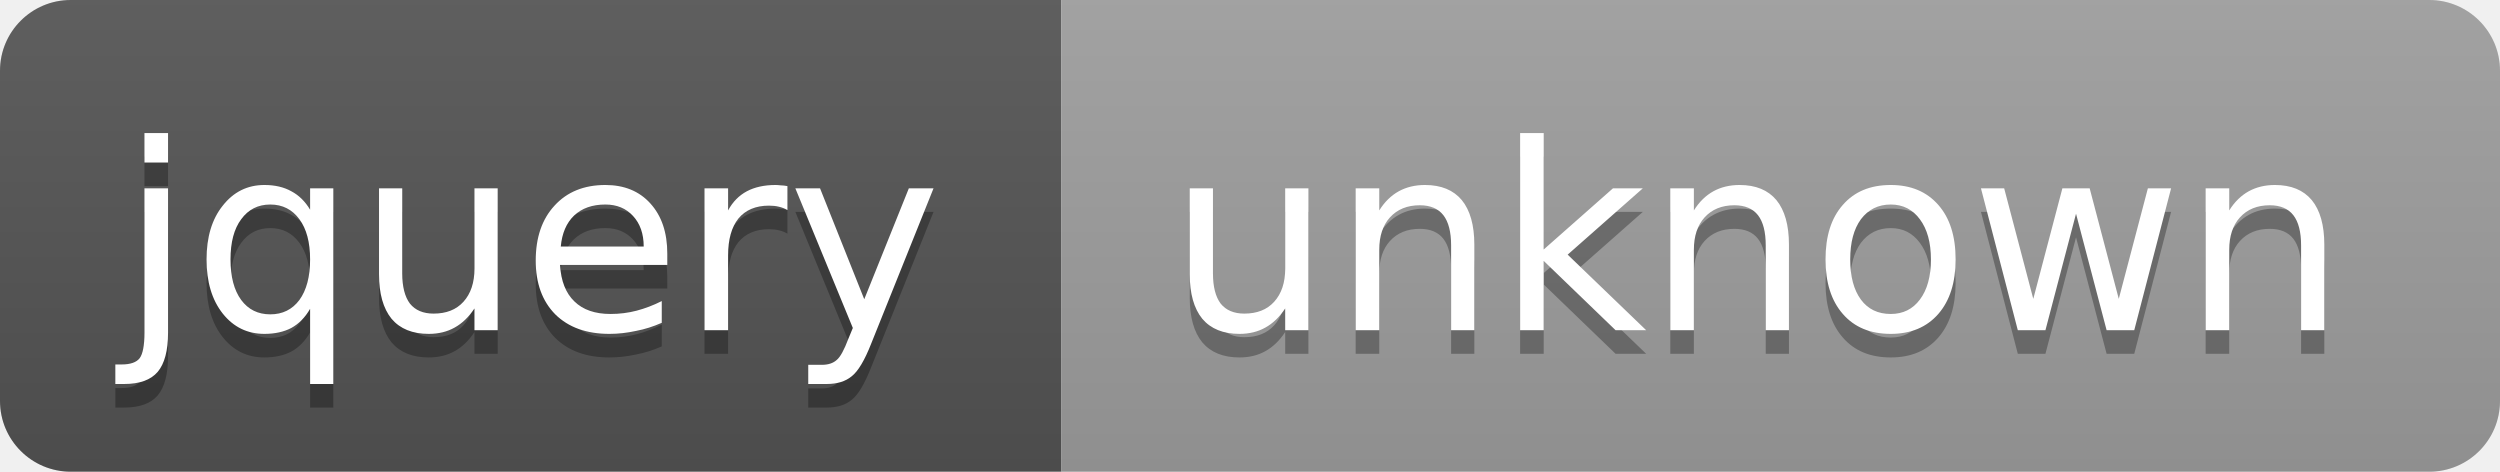
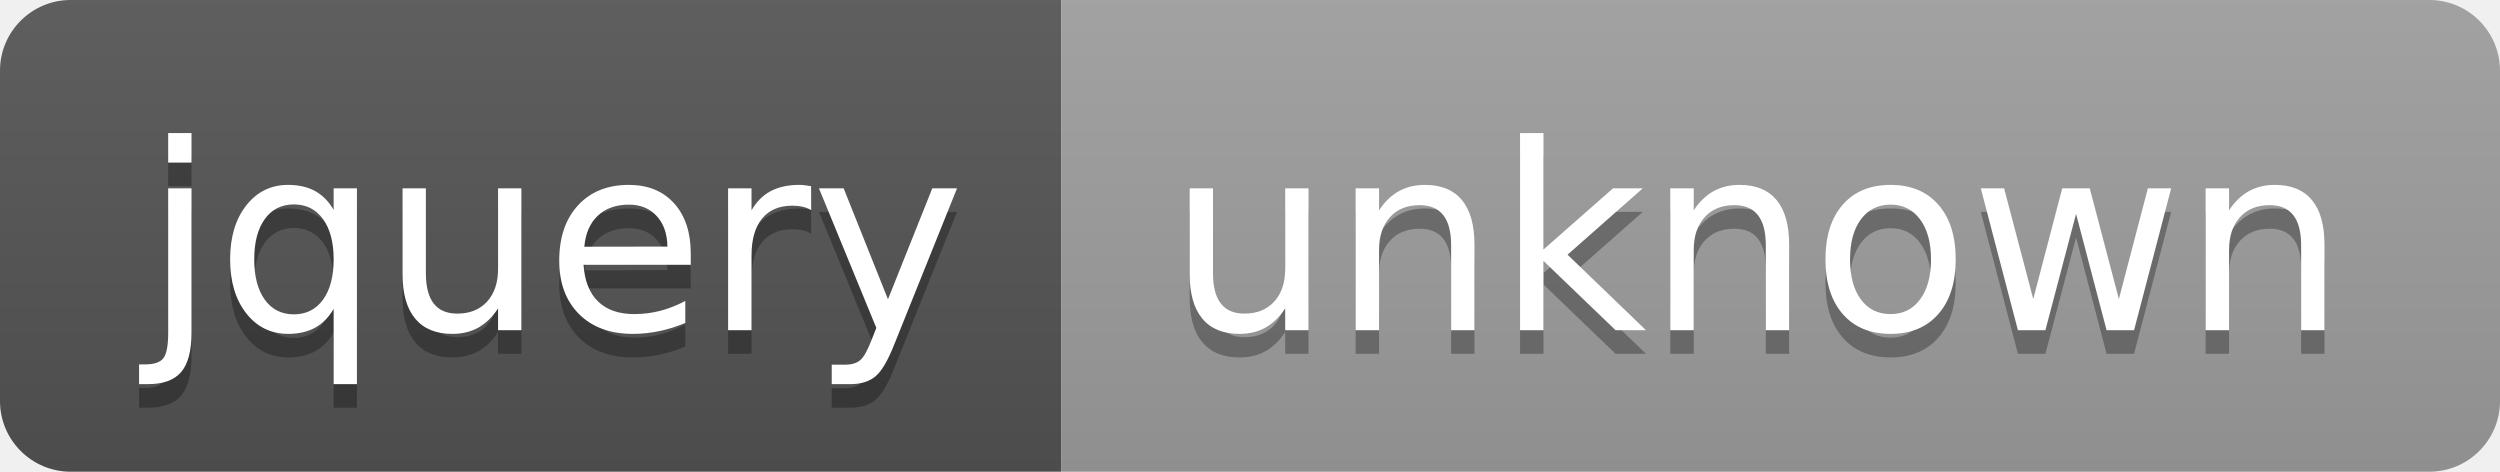
<svg xmlns="http://www.w3.org/2000/svg" width="106" height="20">
  <linearGradient id="b" x2="0" y2="100%">
    <stop offset="0" stop-color="#bbb" stop-opacity=".1" />
    <stop offset="1" stop-opacity=".1" />
  </linearGradient>
  <clipPath id="a">
    <rect width="106" height="20" rx="3" fill="#fff" />
  </clipPath>
  <g clip-path="url(#a)">
    <path fill="#555" d="M0 0h45v20H0z" />
    <path fill="#9f9f9f" d="M45 0h61v20H45z" />
    <path fill="url(#b)" d="M0 0h106v20H0z" />
  </g>
-   <g fill="#fff" text-anchor="middle" font-family="DejaVu Sans,Verdana,Geneva,sans-serif" font-size="11">
-     <text x="22.5" y="15" fill="#010101" fill-opacity=".3">jquery</text>
-     <text x="22.5" y="14">jquery</text>
-     <text x="74.5" y="15" fill="#010101" fill-opacity=".3">unknown</text>
-     <text x="74.5" y="14">unknown</text>
+   <g fill="#fff" text-anchor="middle" font-family="DejaVu Sans,Verdana,Geneva,sans-serif" font-size="110">
+     <text x="235" y="150" fill="#010101" fill-opacity=".3" transform="scale(.1)" textLength="350">jquery</text>
+     <text x="235" y="140" transform="scale(.1)" textLength="350">jquery</text>
+     <text x="745" y="150" fill="#010101" fill-opacity=".3" transform="scale(.1)" textLength="510">unknown</text>
+     <text x="745" y="140" transform="scale(.1)" textLength="510">unknown</text>
  </g>
</svg>
